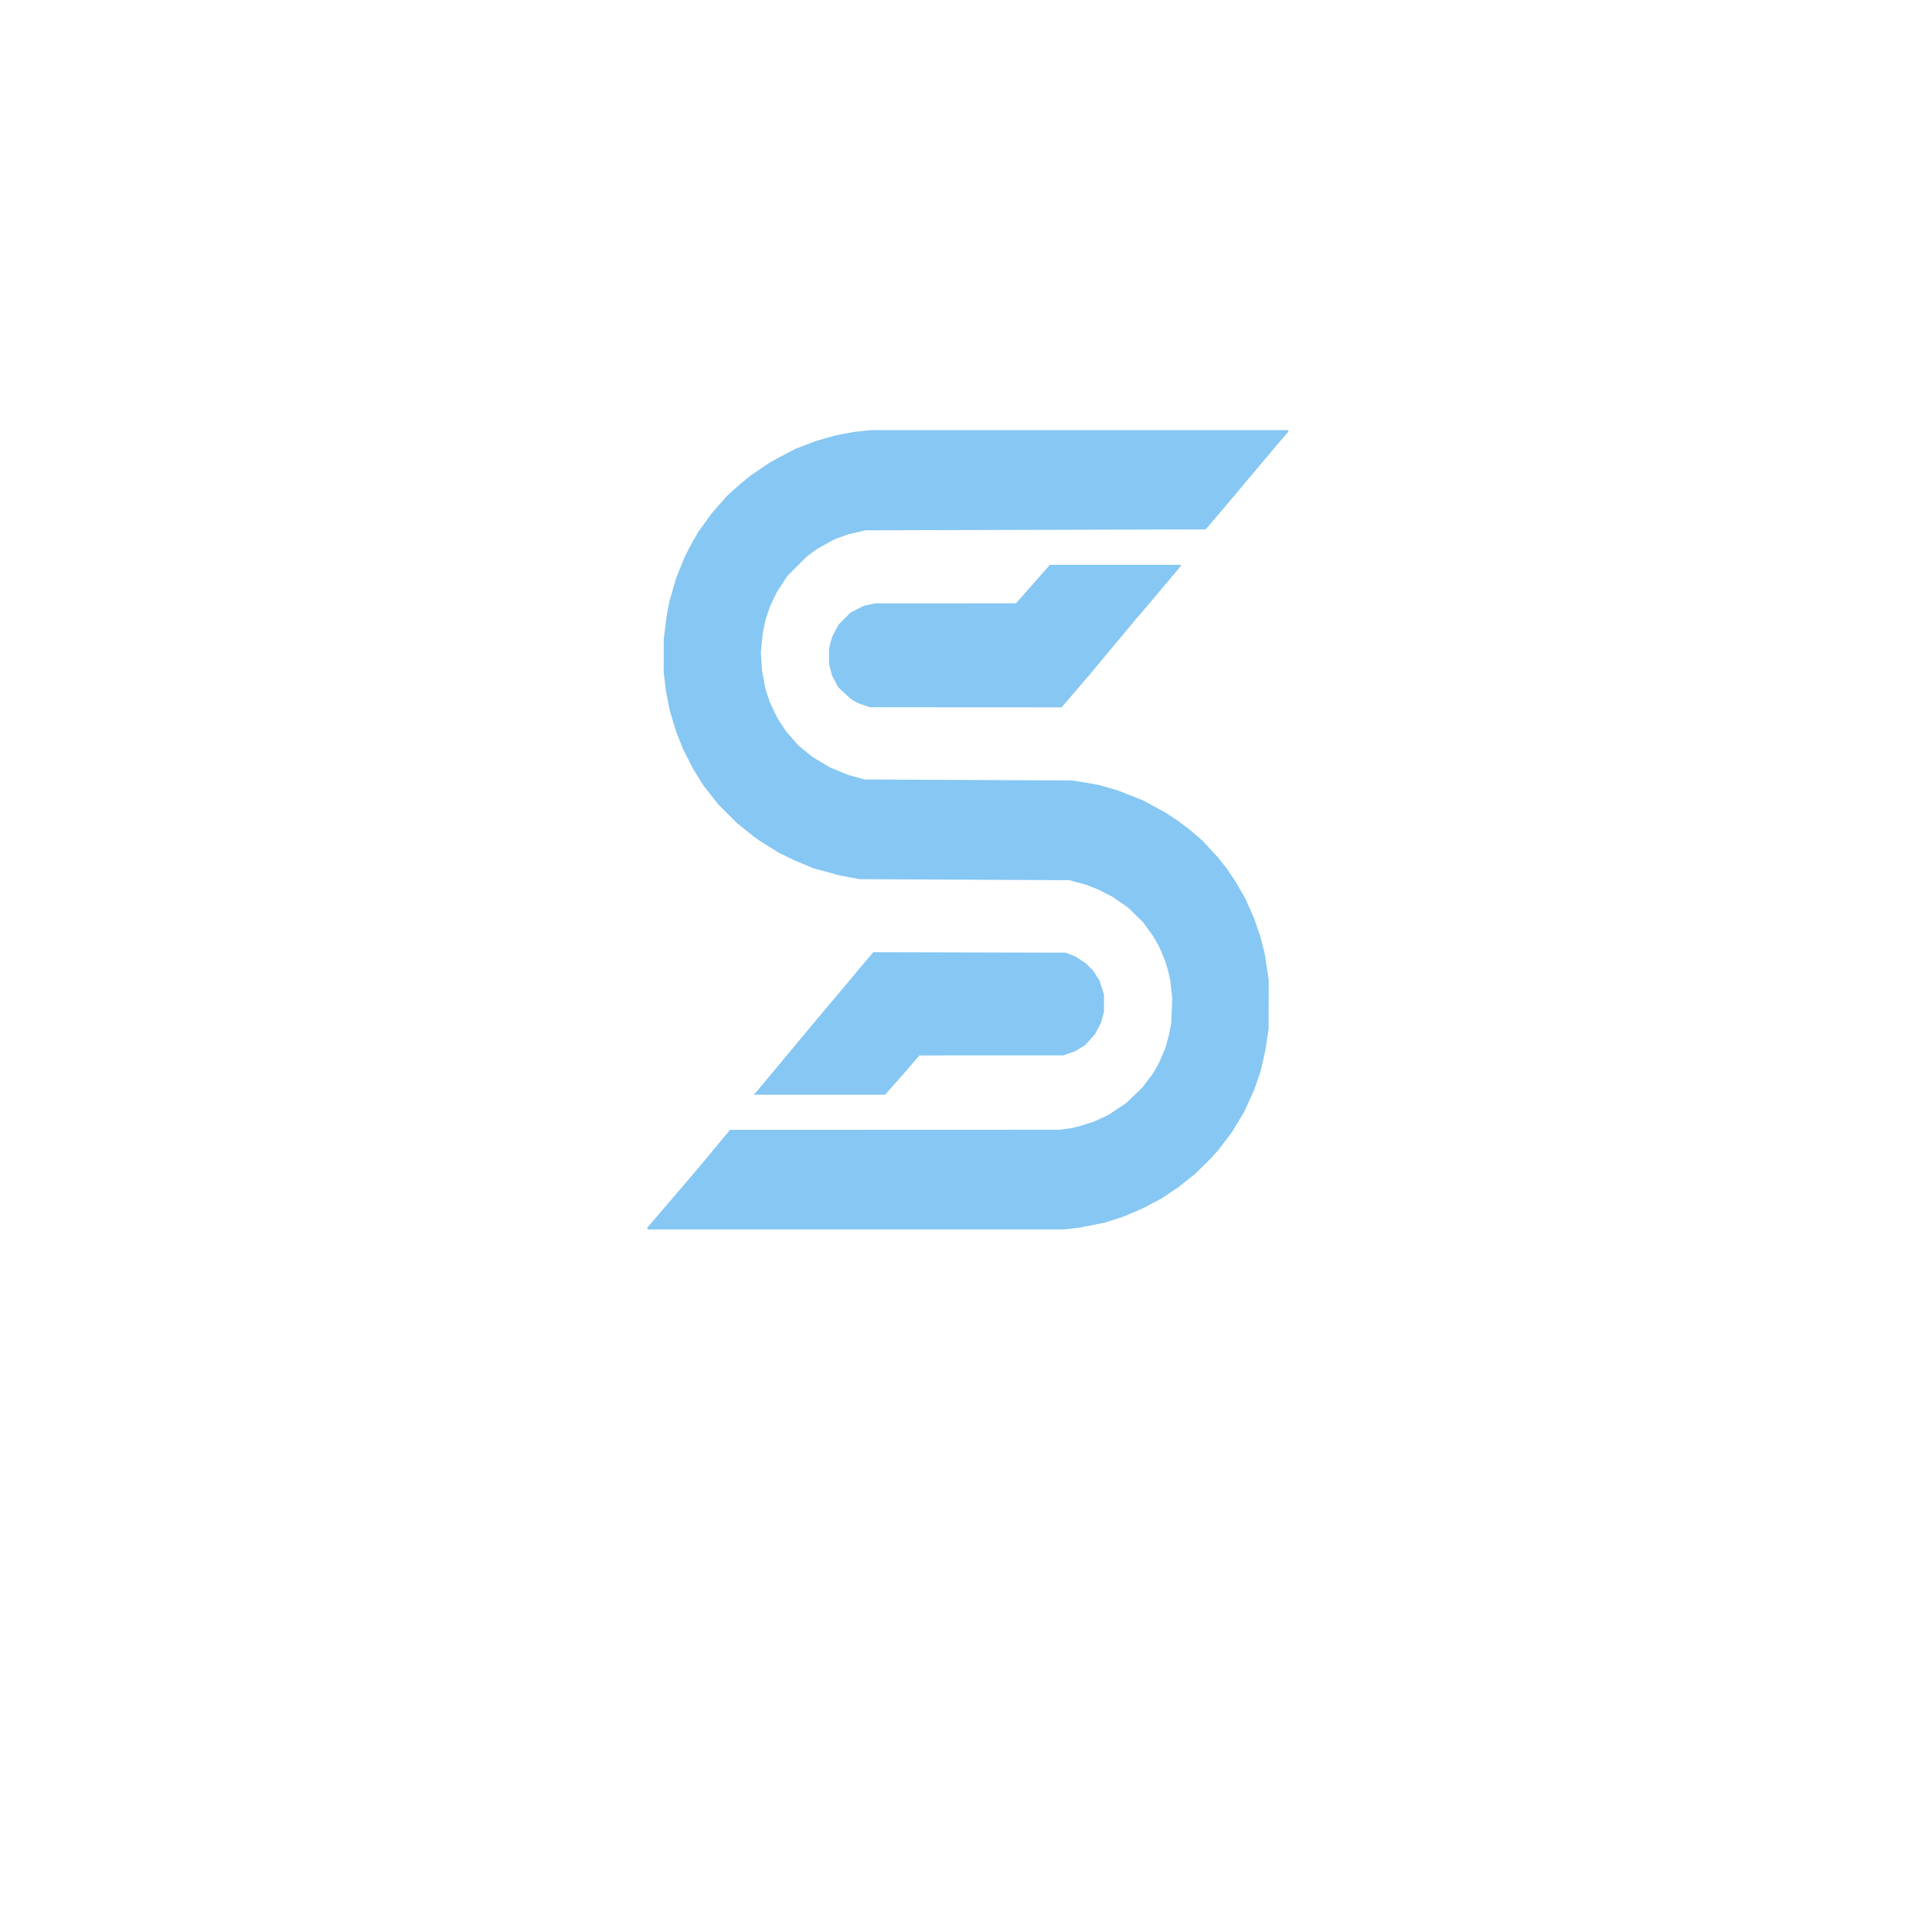
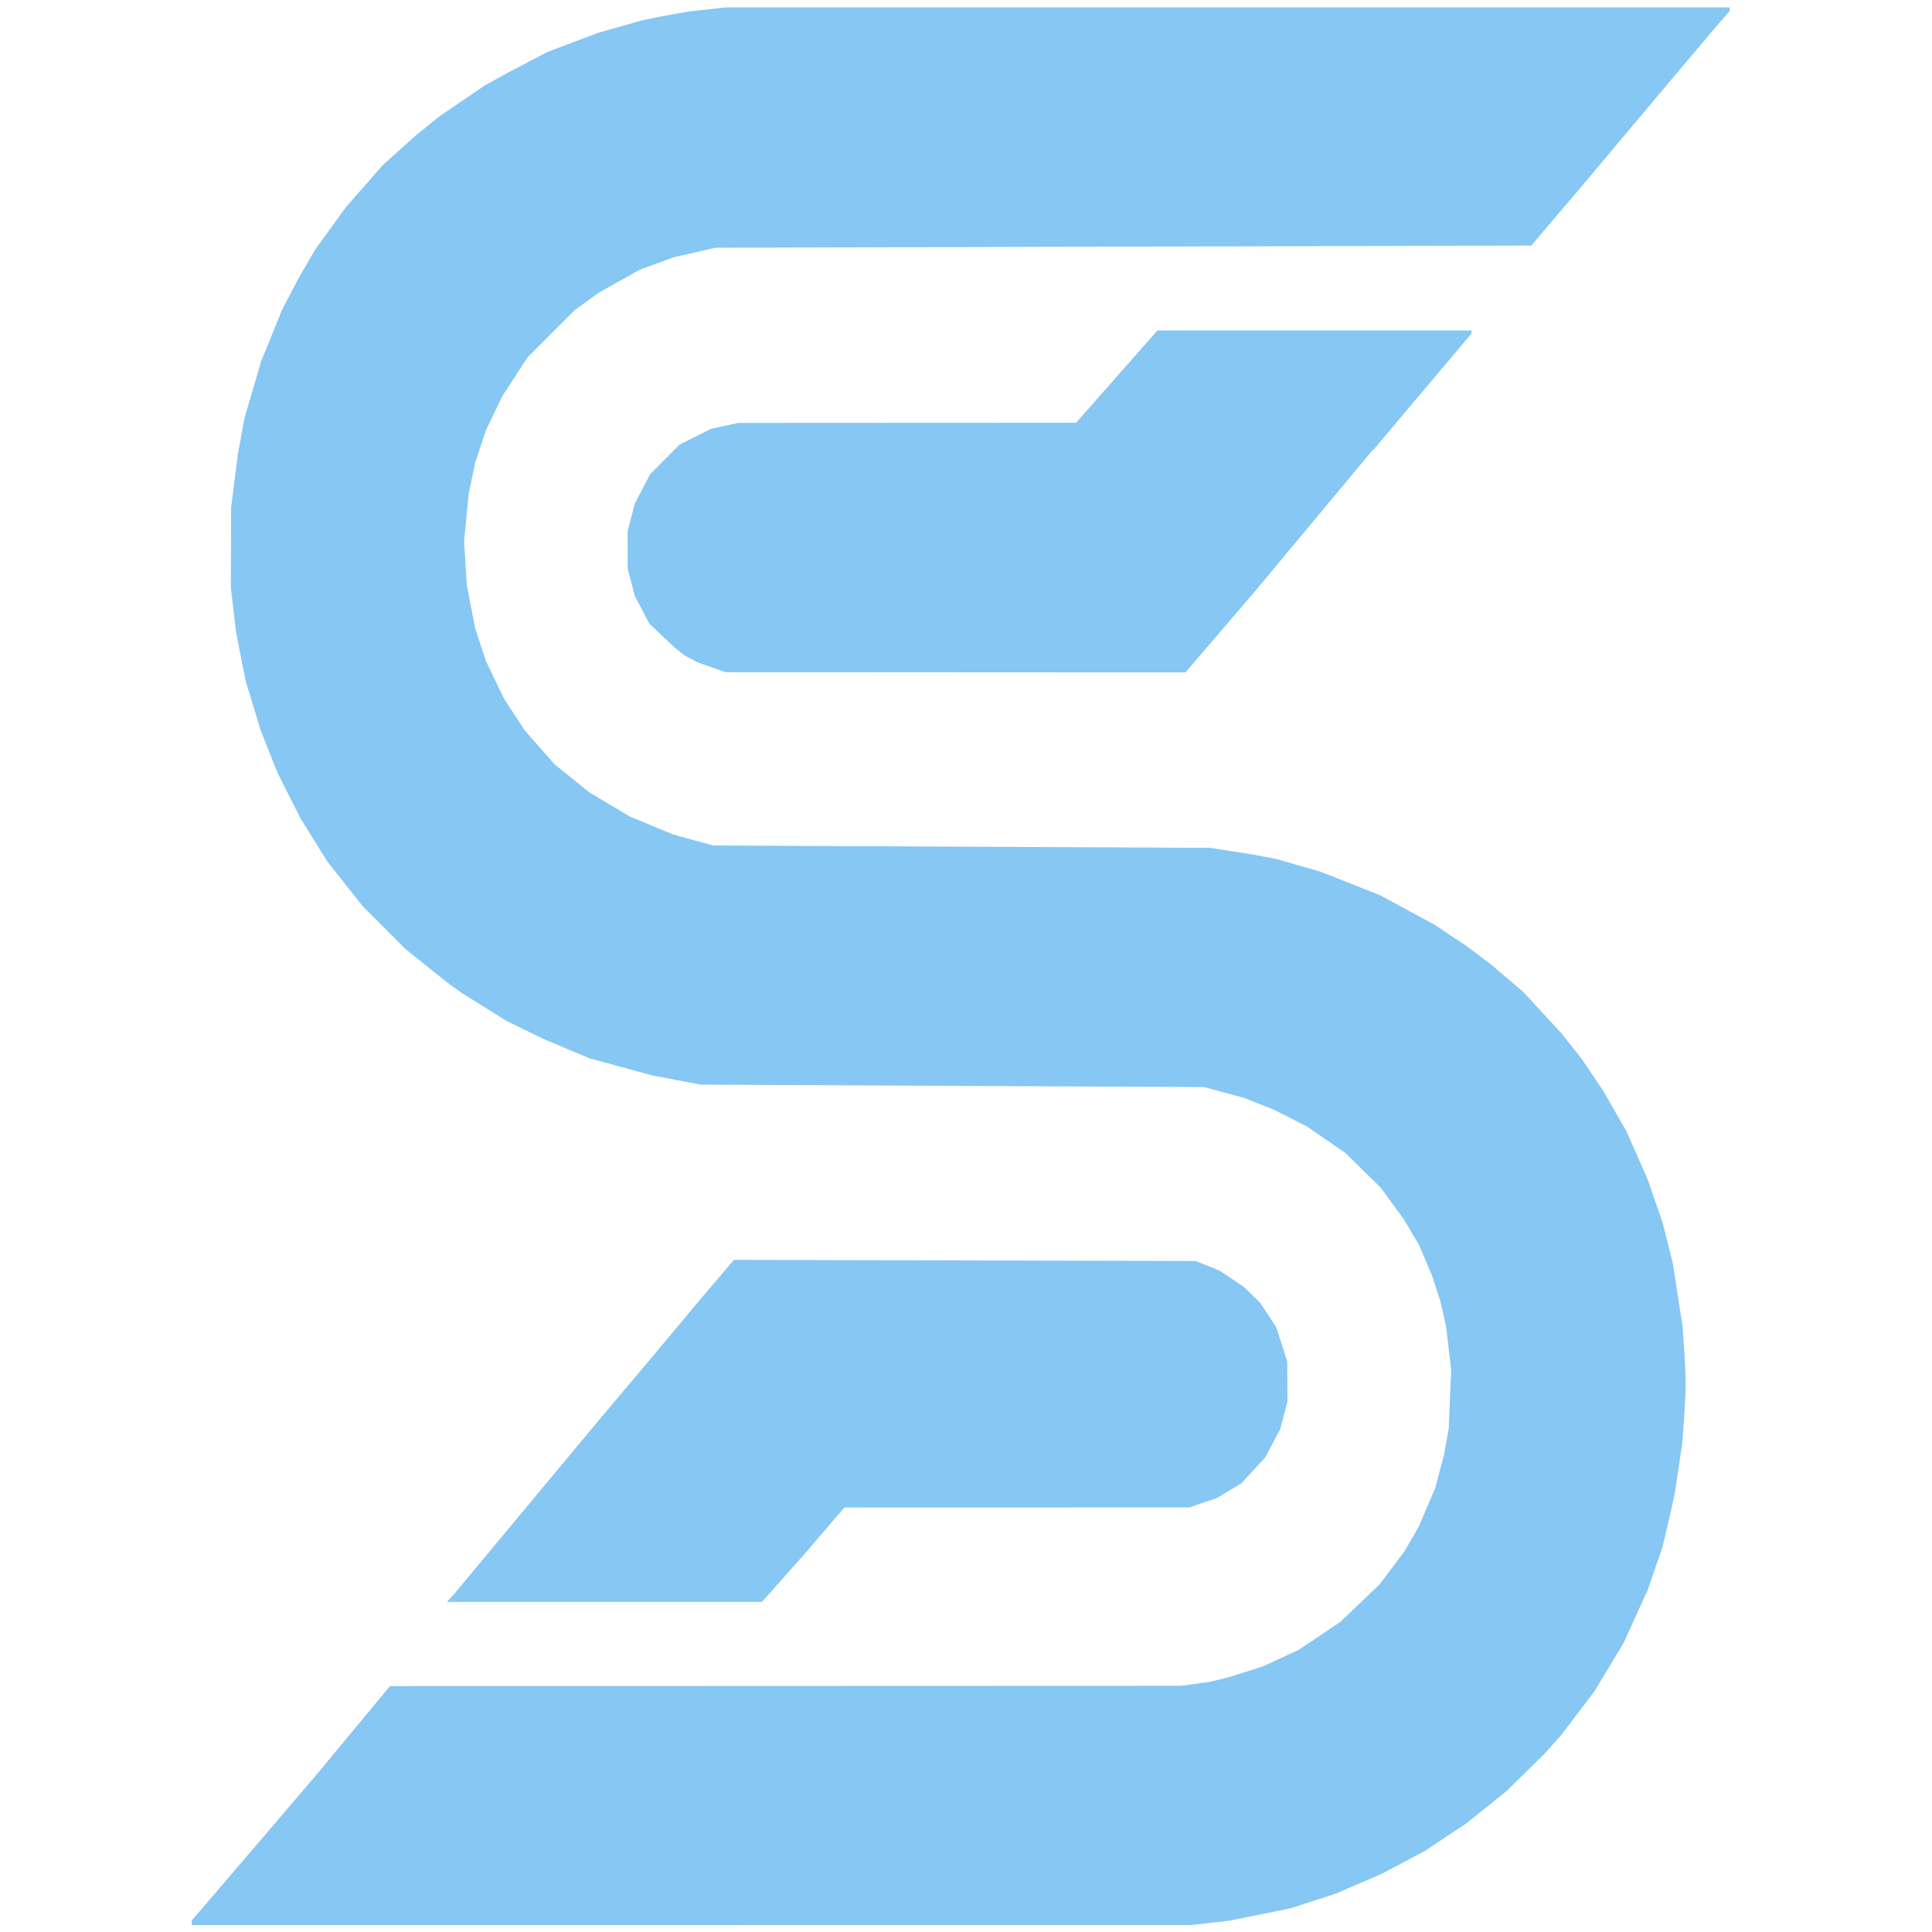
- <svg xmlns="http://www.w3.org/2000/svg" viewBox="-43.5 0 297 297" width="64" height="64" preserveAspectRatio="xMidYMid meet">
-   <path fill="#86c7f3" d="m 56.018,188.857 v -0.144 l 2.669,-3.116 2.669,-3.116 1.352,-1.586 1.352,-1.586 2.331,-2.81 2.331,-2.81 25.34,-0.009 25.34,-0.009 0.941,-0.13 0.941,-0.13 0.605,-0.15 0.605,-0.15 1.075,-0.342 1.075,-0.342 1.139,-0.523 1.139,-0.523 1.344,-0.902 1.344,-0.902 1.255,-1.199 1.255,-1.199 0.792,-1.052 0.792,-1.052 0.452,-0.774 0.452,-0.774 0.548,-1.281 0.548,-1.281 0.28,-1.072 0.28,-1.072 0.144,-0.807 0.144,-0.807 0.08,-1.882 0.08,-1.882 -0.164,-1.412 -0.164,-1.412 -0.187,-0.81 -0.187,-0.81 -0.261,-0.803 -0.261,-0.803 -0.43,-1.008 -0.43,-1.008 -0.481,-0.807 -0.481,-0.807 -0.737,-1.008 -0.737,-1.008 -1.135,-1.113 -1.135,-1.113 -1.228,-0.846 -1.228,-0.846 -1.075,-0.544 -1.075,-0.544 -0.933,-0.368 -0.933,-0.368 -1.285,-0.348 -1.285,-0.348 -16.132,-0.079 -16.132,-0.079 -1.546,-0.295 -1.546,-0.295 -2.016,-0.551 -2.016,-0.551 -1.479,-0.621 -1.479,-0.621 -1.17,-0.573 -1.17,-0.573 -1.451,-0.905 -1.451,-0.905 -0.471,-0.342 -0.471,-0.342 -1.321,-1.059 -1.321,-1.059 -1.368,-1.371 -1.368,-1.371 -1.143,-1.444 -1.143,-1.444 -0.85,-1.371 -0.85,-1.371 -0.73,-1.445 -0.73,-1.445 -0.538,-1.351 -0.538,-1.351 -0.478,-1.573 -0.478,-1.573 -0.112,-0.538 -0.112,-0.538 -0.209,-1.075 -0.209,-1.075 -0.164,-1.412 -0.164,-1.412 0.007,-2.554 0.007,-2.554 0.222,-1.748 0.222,-1.748 0.21,-1.13 0.21,-1.13 0.53,-1.811 0.53,-1.811 0.684,-1.682 0.684,-1.682 0.539,-1.023 0.539,-1.023 0.508,-0.874 0.508,-0.874 0.988,-1.365 0.988,-1.365 1.182,-1.347 1.182,-1.347 1.036,-0.932 1.036,-0.932 0.779,-0.631 0.779,-0.631 1.439,-0.98 1.439,-0.98 0.739,-0.41 0.739,-0.41 1.277,-0.67 1.277,-0.67 1.613,-0.61 1.613,-0.61 1.412,-0.402 1.412,-0.402 0.672,-0.138 0.672,-0.138 0.807,-0.143 0.807,-0.143 1.21,-0.136 1.21,-0.136 32.163,-3.8e-4 32.163,-3.8e-4 v 0.116 0.116 l -0.512,0.59 -0.512,0.59 -1.74,2.061 -1.74,2.061 -0.874,1.041 -0.874,1.041 -1.629,1.938 -1.629,1.938 -1.601,1.882 -1.601,1.882 -26.143,0.071 -26.143,0.071 -1.319,0.303 -1.319,0.303 -1.101,0.401 -1.101,0.401 -1.32,0.74 -1.32,0.74 -0.764,0.555 -0.764,0.555 -1.504,1.505 -1.504,1.505 -0.823,1.264 -0.823,1.264 -0.514,1.075 -0.514,1.075 -0.346,1.04 -0.346,1.04 -0.214,1.036 -0.214,1.036 -0.142,1.487 -0.142,1.487 0.087,1.401 0.087,1.401 0.268,1.387 0.268,1.387 0.343,1.044 0.343,1.044 0.581,1.21 0.581,1.21 0.672,1.027 0.672,1.027 0.95,1.079 0.95,1.079 1.112,0.896 1.112,0.896 1.305,0.777 1.305,0.777 1.376,0.571 1.376,0.571 1.285,0.353 1.285,0.353 15.93,0.077 15.93,0.077 1.412,0.221 1.412,0.221 0.725,0.142 0.725,0.142 1.414,0.409 1.414,0.409 1.894,0.75 1.894,0.75 1.748,0.947 1.748,0.947 1.008,0.672 1.008,0.672 0.807,0.61 0.807,0.61 1.008,0.859 1.008,0.859 1.235,1.336 1.235,1.336 0.66,0.836 0.66,0.836 0.677,1.008 0.677,1.008 0.747,1.302 0.747,1.302 0.671,1.522 0.671,1.522 0.484,1.401 0.484,1.401 0.324,1.288 0.324,1.288 0.311,2.016 0.311,2.016 -0.008,3.764 -0.008,3.764 -0.231,1.546 -0.231,1.546 -0.143,0.672 -0.143,0.672 -0.258,1.101 -0.258,1.101 -0.481,1.386 -0.481,1.386 -0.765,1.68 -0.765,1.68 -0.931,1.546 -0.931,1.546 -1.072,1.412 -1.072,1.412 -0.54,0.605 -0.54,0.605 -1.217,1.194 -1.217,1.194 -1.283,1.03 -1.283,1.03 -1.338,0.888 -1.338,0.888 -1.412,0.745 -1.412,0.745 -1.479,0.633 -1.479,0.633 -1.412,0.454 -1.412,0.454 -1.949,0.395 -1.949,0.395 -1.21,0.137 -1.21,0.137 -32.028,0.001 -32.028,0.001 z m 16.624,-20.861 0.27,-0.302 4.644,-5.579 4.644,-5.579 1.645,-1.949 1.645,-1.949 1.631,-1.951 1.631,-1.951 1.002,-1.178 1.002,-1.178 14.794,0.036 14.794,0.036 0.771,0.311 0.771,0.311 0.775,0.521 0.775,0.521 0.526,0.512 0.526,0.512 0.517,0.796 0.517,0.796 0.344,1.086 0.344,1.086 0.006,1.277 0.006,1.277 -0.229,0.874 -0.229,0.874 -0.474,0.904 -0.474,0.904 -0.776,0.843 -0.776,0.843 -0.781,0.469 -0.781,0.469 -0.882,0.301 -0.882,0.301 -11.053,0.003 -11.053,0.003 -1.24,1.445 -1.24,1.445 -1.402,1.58 -1.402,1.58 H 82.461 72.371 Z m 16.715,-59.571 -0.874,-0.305 -0.443,-0.231 -0.443,-0.231 -0.289,-0.229 -0.289,-0.229 -0.836,-0.784 -0.836,-0.784 -0.47,-0.897 -0.47,-0.897 -0.229,-0.874 -0.229,-0.874 v -1.21 -1.21 l 0.229,-0.874 0.229,-0.874 0.492,-0.941 0.492,-0.941 0.942,-0.947 0.942,-0.947 1.021,-0.511 1.021,-0.511 0.861,-0.185 0.861,-0.185 10.822,-0.005 10.822,-0.005 2.606,-2.957 2.606,-2.957 h 10.064 10.064 l -0.004,0.101 -0.004,0.101 -1.71,2.026 -1.71,2.026 -1.406,1.67 -1.406,1.67 -0.076,0.067 -0.076,0.067 -3.752,4.503 -3.752,4.503 -2.219,2.588 -2.219,2.588 -14.728,-0.008 -14.728,-0.008 z" />
+ <svg xmlns="http://www.w3.org/2000/svg" viewBox="-26 0 262 260" width="64" height="64" preserveAspectRatio="xMidYMid meet">
+   <g transform="translate(-1.180022,-17.44784)">
+     <path fill="#86c7f3" d="m 1.18,277.201 v -0.305 l 5.648,-6.595 5.648,-6.595 2.862,-3.356 2.862,-3.356 4.934,-5.948 4.934,-5.948 53.634,-0.019 53.634,-0.019 1.992,-0.275 1.992,-0.275 1.28,-0.317 1.28,-0.317 2.276,-0.724 2.276,-0.724 2.41,-1.107 2.41,-1.107 2.845,-1.91 2.845,-1.91 2.656,-2.537 2.656,-2.537 1.677,-2.226 1.677,-2.226 0.958,-1.639 0.958,-1.639 1.16,-2.711 1.16,-2.711 0.592,-2.269 0.592,-2.269 0.305,-1.707 0.305,-1.707 0.169,-3.983 0.169,-3.983 -0.347,-2.988 -0.347,-2.988 -0.396,-1.714 -0.396,-1.714 -0.551,-1.7 -0.551,-1.7 -0.91,-2.134 -0.91,-2.134 -1.019,-1.707 -1.019,-1.707 -1.56,-2.134 -1.56,-2.134 -2.402,-2.356 -2.402,-2.356 -2.6,-1.791 -2.6,-1.791 -2.276,-1.152 -2.276,-1.152 -1.976,-0.778 -1.976,-0.778 -2.719,-0.737 -2.719,-0.737 -34.144,-0.167 -34.144,-0.167 -3.272,-0.623 -3.272,-0.624 -4.268,-1.166 -4.268,-1.166 -3.13,-1.315 -3.13,-1.315 -2.477,-1.214 -2.477,-1.214 -3.071,-1.915 -3.071,-1.915 -0.996,-0.723 -0.996,-0.723 -2.796,-2.241 -2.795,-2.241 -2.895,-2.901 -2.895,-2.901 -2.419,-3.056 -2.418,-3.056 -1.799,-2.903 -1.799,-2.902 -1.546,-3.058 -1.546,-3.058 -1.139,-2.86 -1.139,-2.86 -1.012,-3.33 -1.012,-3.329 -0.236,-1.138 -0.236,-1.138 -0.443,-2.276 -0.443,-2.276 -0.347,-2.988 -0.347,-2.988 0.017,-5.406 0.015,-5.406 0.469,-3.699 0.469,-3.699 0.444,-2.392 0.444,-2.392 1.121,-3.833 1.121,-3.833 1.448,-3.559 1.448,-3.559 1.141,-2.166 1.141,-2.166 1.075,-1.849 1.075,-1.849 2.09,-2.89 2.09,-2.89 2.502,-2.85 2.502,-2.85 2.192,-1.973 2.192,-1.973 1.649,-1.335 1.649,-1.335 3.046,-2.074 3.046,-2.074 1.565,-0.867 1.565,-0.867 2.703,-1.418 2.703,-1.418 3.414,-1.291 3.414,-1.291 2.988,-0.851 2.988,-0.851 1.423,-0.292 1.423,-0.292 1.707,-0.302 1.707,-0.302 2.561,-0.287 2.561,-0.287 68.074,-8.05e-4 68.074,-8.03e-4 v 0.244 0.244 l -1.083,1.249 -1.083,1.249 -3.682,4.363 -3.682,4.363 -1.849,2.204 -1.849,2.204 -3.448,4.103 -3.448,4.103 -3.388,3.983 -3.388,3.983 -55.334,0.151 -55.334,0.151 -2.792,0.641 -2.792,0.641 -2.33,0.849 -2.33,0.849 -2.794,1.565 -2.794,1.565 -1.616,1.175 -1.616,1.175 -3.183,3.185 -3.183,3.185 -1.741,2.676 -1.741,2.676 -1.088,2.276 -1.088,2.276 -0.732,2.2 -0.732,2.2 -0.453,2.193 -0.453,2.193 -0.301,3.147 -0.301,3.147 0.185,2.965 0.185,2.965 0.566,2.935 0.566,2.935 0.726,2.209 0.726,2.209 1.231,2.561 1.231,2.561 1.422,2.173 1.422,2.173 2.012,2.283 2.012,2.283 2.354,1.897 2.354,1.897 2.762,1.644 2.762,1.644 2.913,1.209 2.913,1.209 2.719,0.747 2.719,0.747 33.717,0.163 33.717,0.163 2.988,0.467 2.988,0.467 1.534,0.3 1.534,0.3 2.993,0.865 2.993,0.865 4.008,1.588 4.008,1.588 3.699,2.004 3.699,2.004 2.134,1.423 2.134,1.423 1.707,1.29 1.707,1.29 2.134,1.818 2.134,1.818 2.614,2.828 2.614,2.828 1.396,1.77 1.396,1.77 1.433,2.134 1.433,2.134 1.581,2.755 1.581,2.755 1.419,3.22 1.419,3.22 1.024,2.965 1.024,2.965 0.685,2.725 0.685,2.725 0.659,4.268 0.659,4.268 c 0,0 0.431,5.268 0.425,7.923 -0.006,2.656 -0.459,8.01 -0.459,8.01 l -0.489,3.272 -0.489,3.272 -0.304,1.423 -0.304,1.423 -0.545,2.331 -0.545,2.331 -1.017,2.933 -1.017,2.933 -1.62,3.557 -1.62,3.557 -1.971,3.272 -1.971,3.272 -2.268,2.988 -2.268,2.988 -1.143,1.28 -1.143,1.28 -2.576,2.528 -2.576,2.528 -2.716,2.18 -2.716,2.18 -2.832,1.878 -2.832,1.879 -2.988,1.578 -2.988,1.578 -3.13,1.34 -3.13,1.34 -2.988,0.96 -2.988,0.96 -4.126,0.836 -4.126,0.836 -2.561,0.291 -2.561,0.291 -67.789,0.002 -67.789,0.002 z m 35.185,-44.153 0.572,-0.64 9.83,-11.808 9.83,-11.808 3.481,-4.126 3.481,-4.126 3.452,-4.129 3.452,-4.129 2.121,-2.492 2.121,-2.492 31.311,0.077 31.311,0.077 1.632,0.659 1.632,0.659 1.64,1.102 1.64,1.102 1.114,1.084 1.114,1.084 1.094,1.685 1.094,1.685 0.729,2.299 0.729,2.299 0.013,2.703 0.013,2.703 -0.484,1.849 -0.484,1.849 -1.004,1.914 -1.004,1.914 -1.642,1.785 -1.642,1.785 -1.652,0.993 -1.652,0.993 -1.866,0.636 -1.866,0.636 -23.394,0.006 -23.394,0.006 -2.624,3.059 -2.624,3.059 -2.967,3.343 -2.967,3.343 H 57.149 35.793 Z M 71.743,106.963 l -1.849,-0.646 -0.938,-0.49 -0.938,-0.49 -0.613,-0.484 -0.612,-0.484 -1.769,-1.659 -1.769,-1.659 -0.995,-1.898 -0.995,-1.898 -0.484,-1.849 -0.484,-1.849 v -2.561 -2.561 l 0.484,-1.849 0.484,-1.849 1.041,-1.992 1.041,-1.992 1.993,-2.004 1.993,-2.004 2.161,-1.081 2.161,-1.081 1.822,-0.391 1.822,-0.391 22.905,-0.011 22.905,-0.011 5.516,-6.26 5.516,-6.26 h 21.3 21.301 l -0.009,0.213 -0.009,0.213 -3.62,4.289 -3.62,4.289 -2.976,3.536 -2.976,3.536 -0.161,0.142 -0.161,0.142 -7.942,9.532 -7.942,9.532 -4.696,5.477 -4.696,5.477 -31.173,-0.017 -31.173,-0.017 z" />
+   </g>
</svg>
